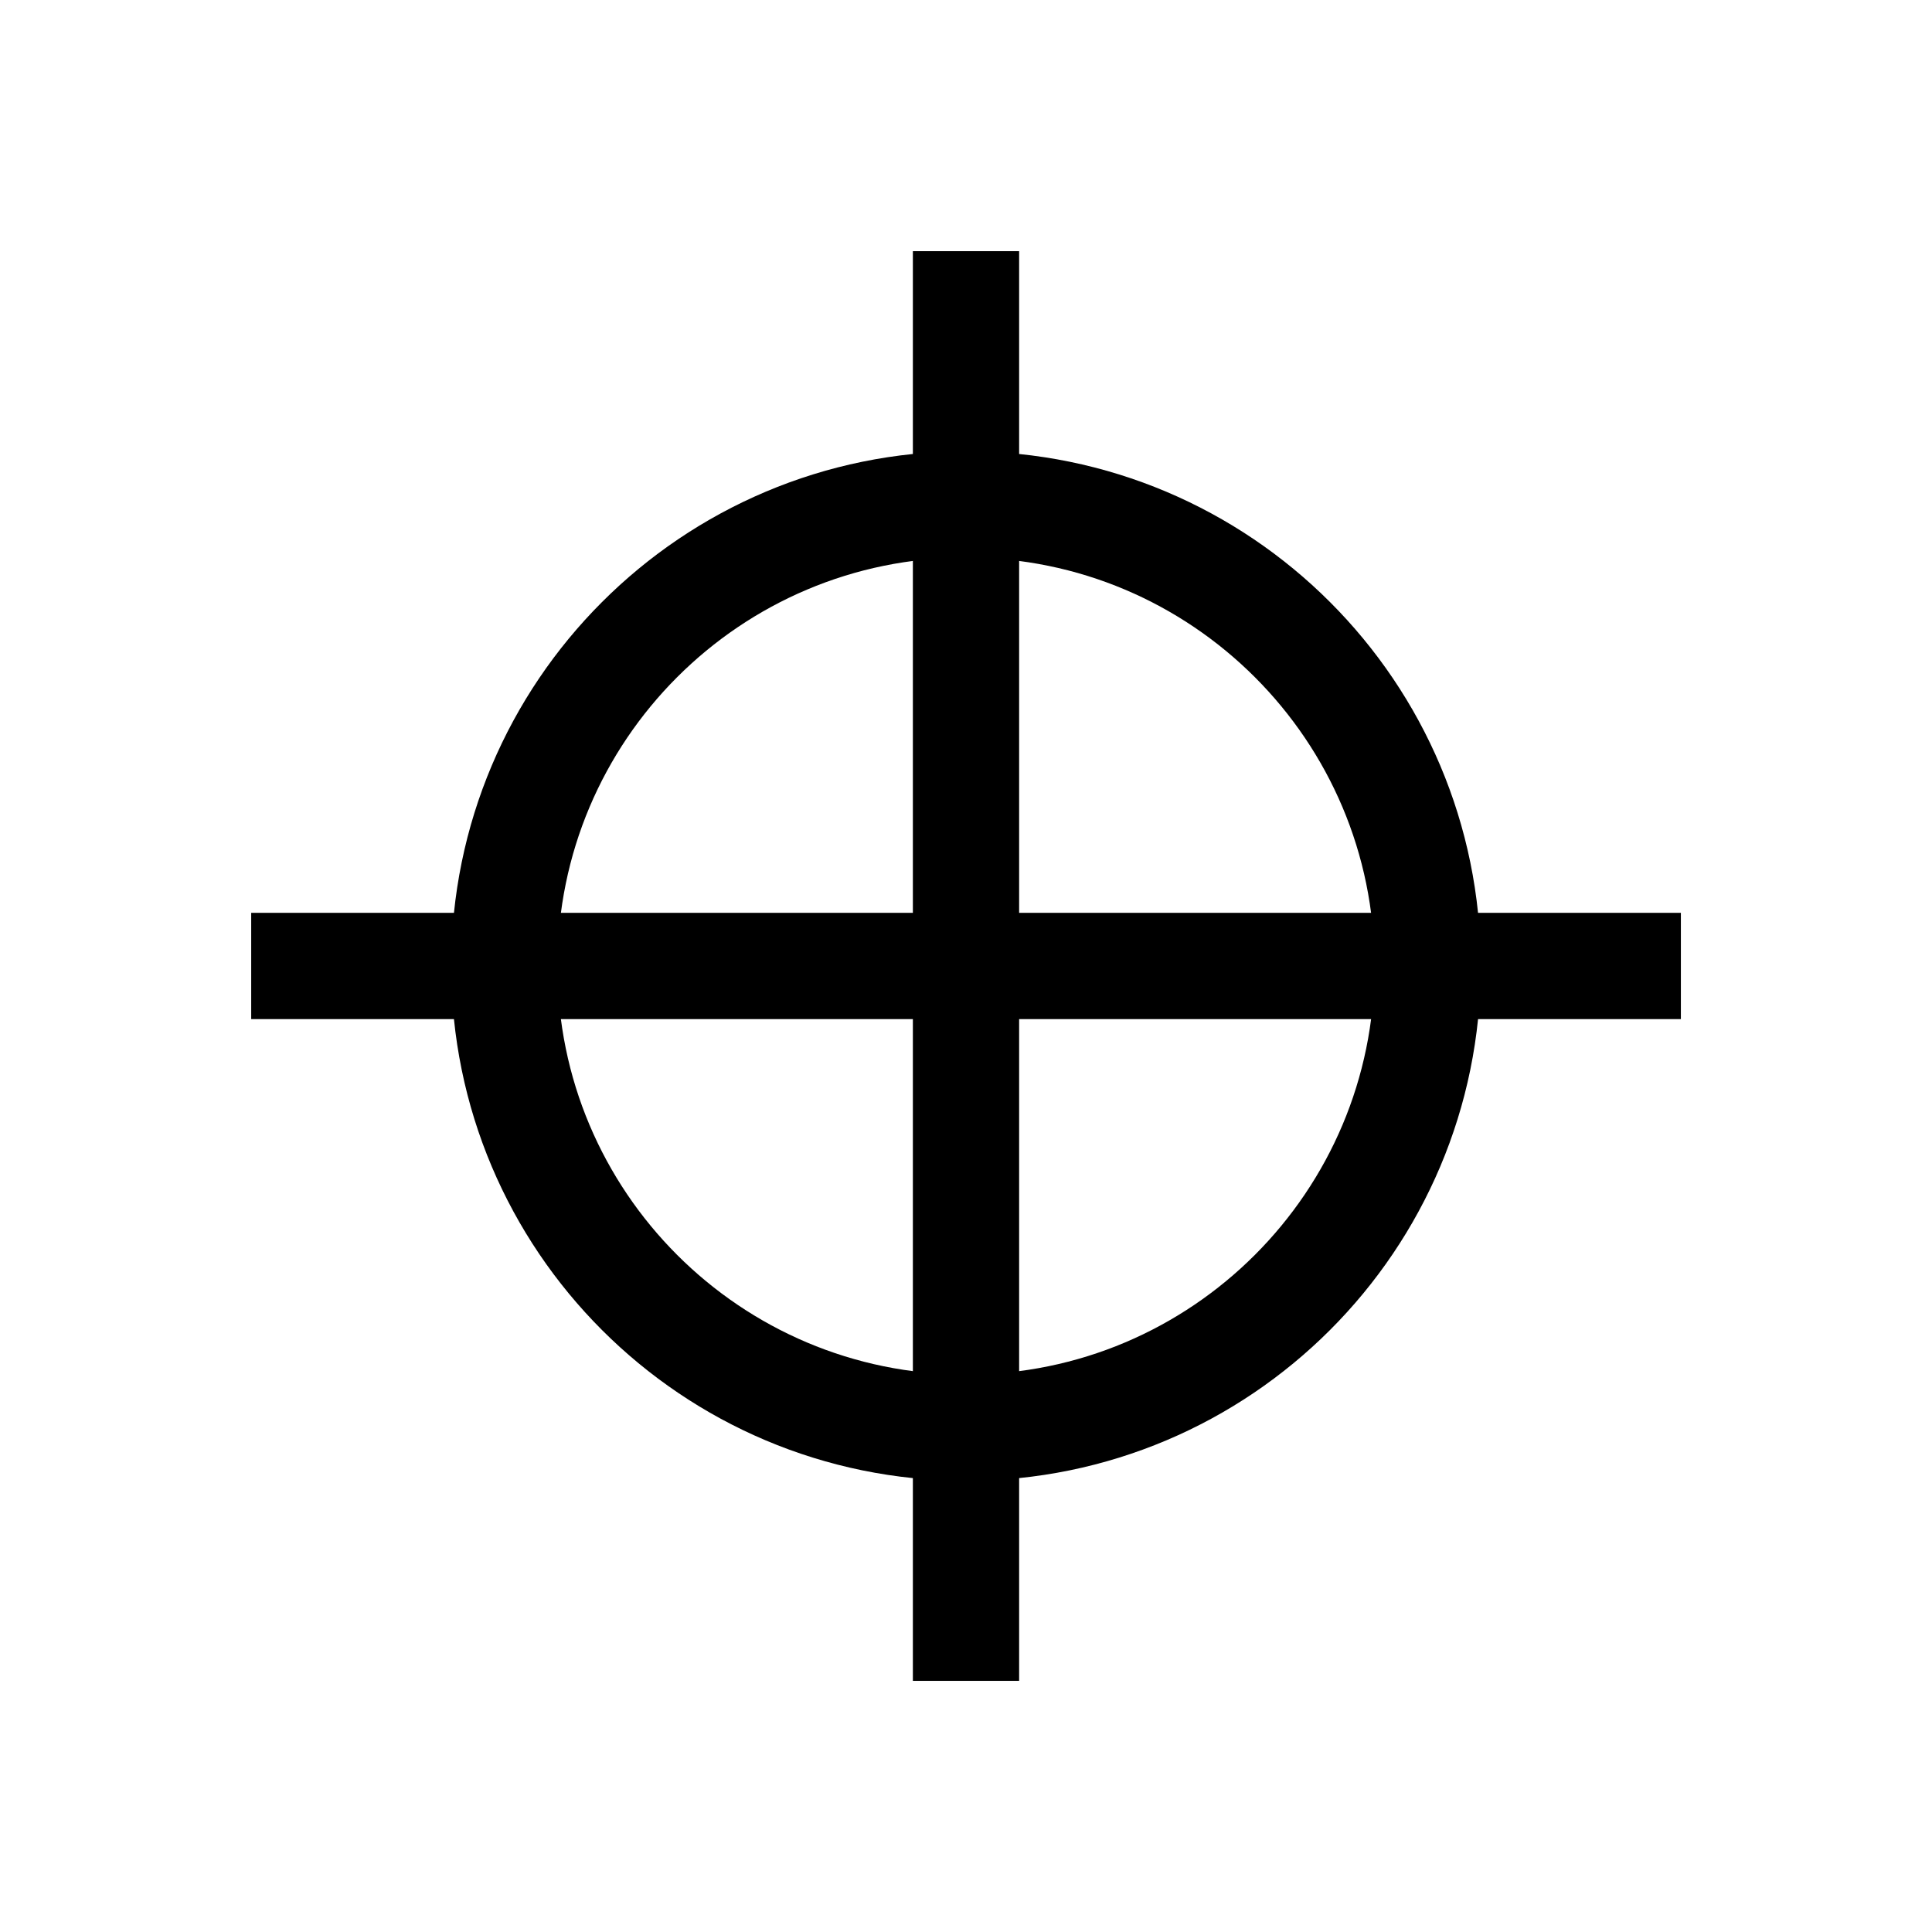
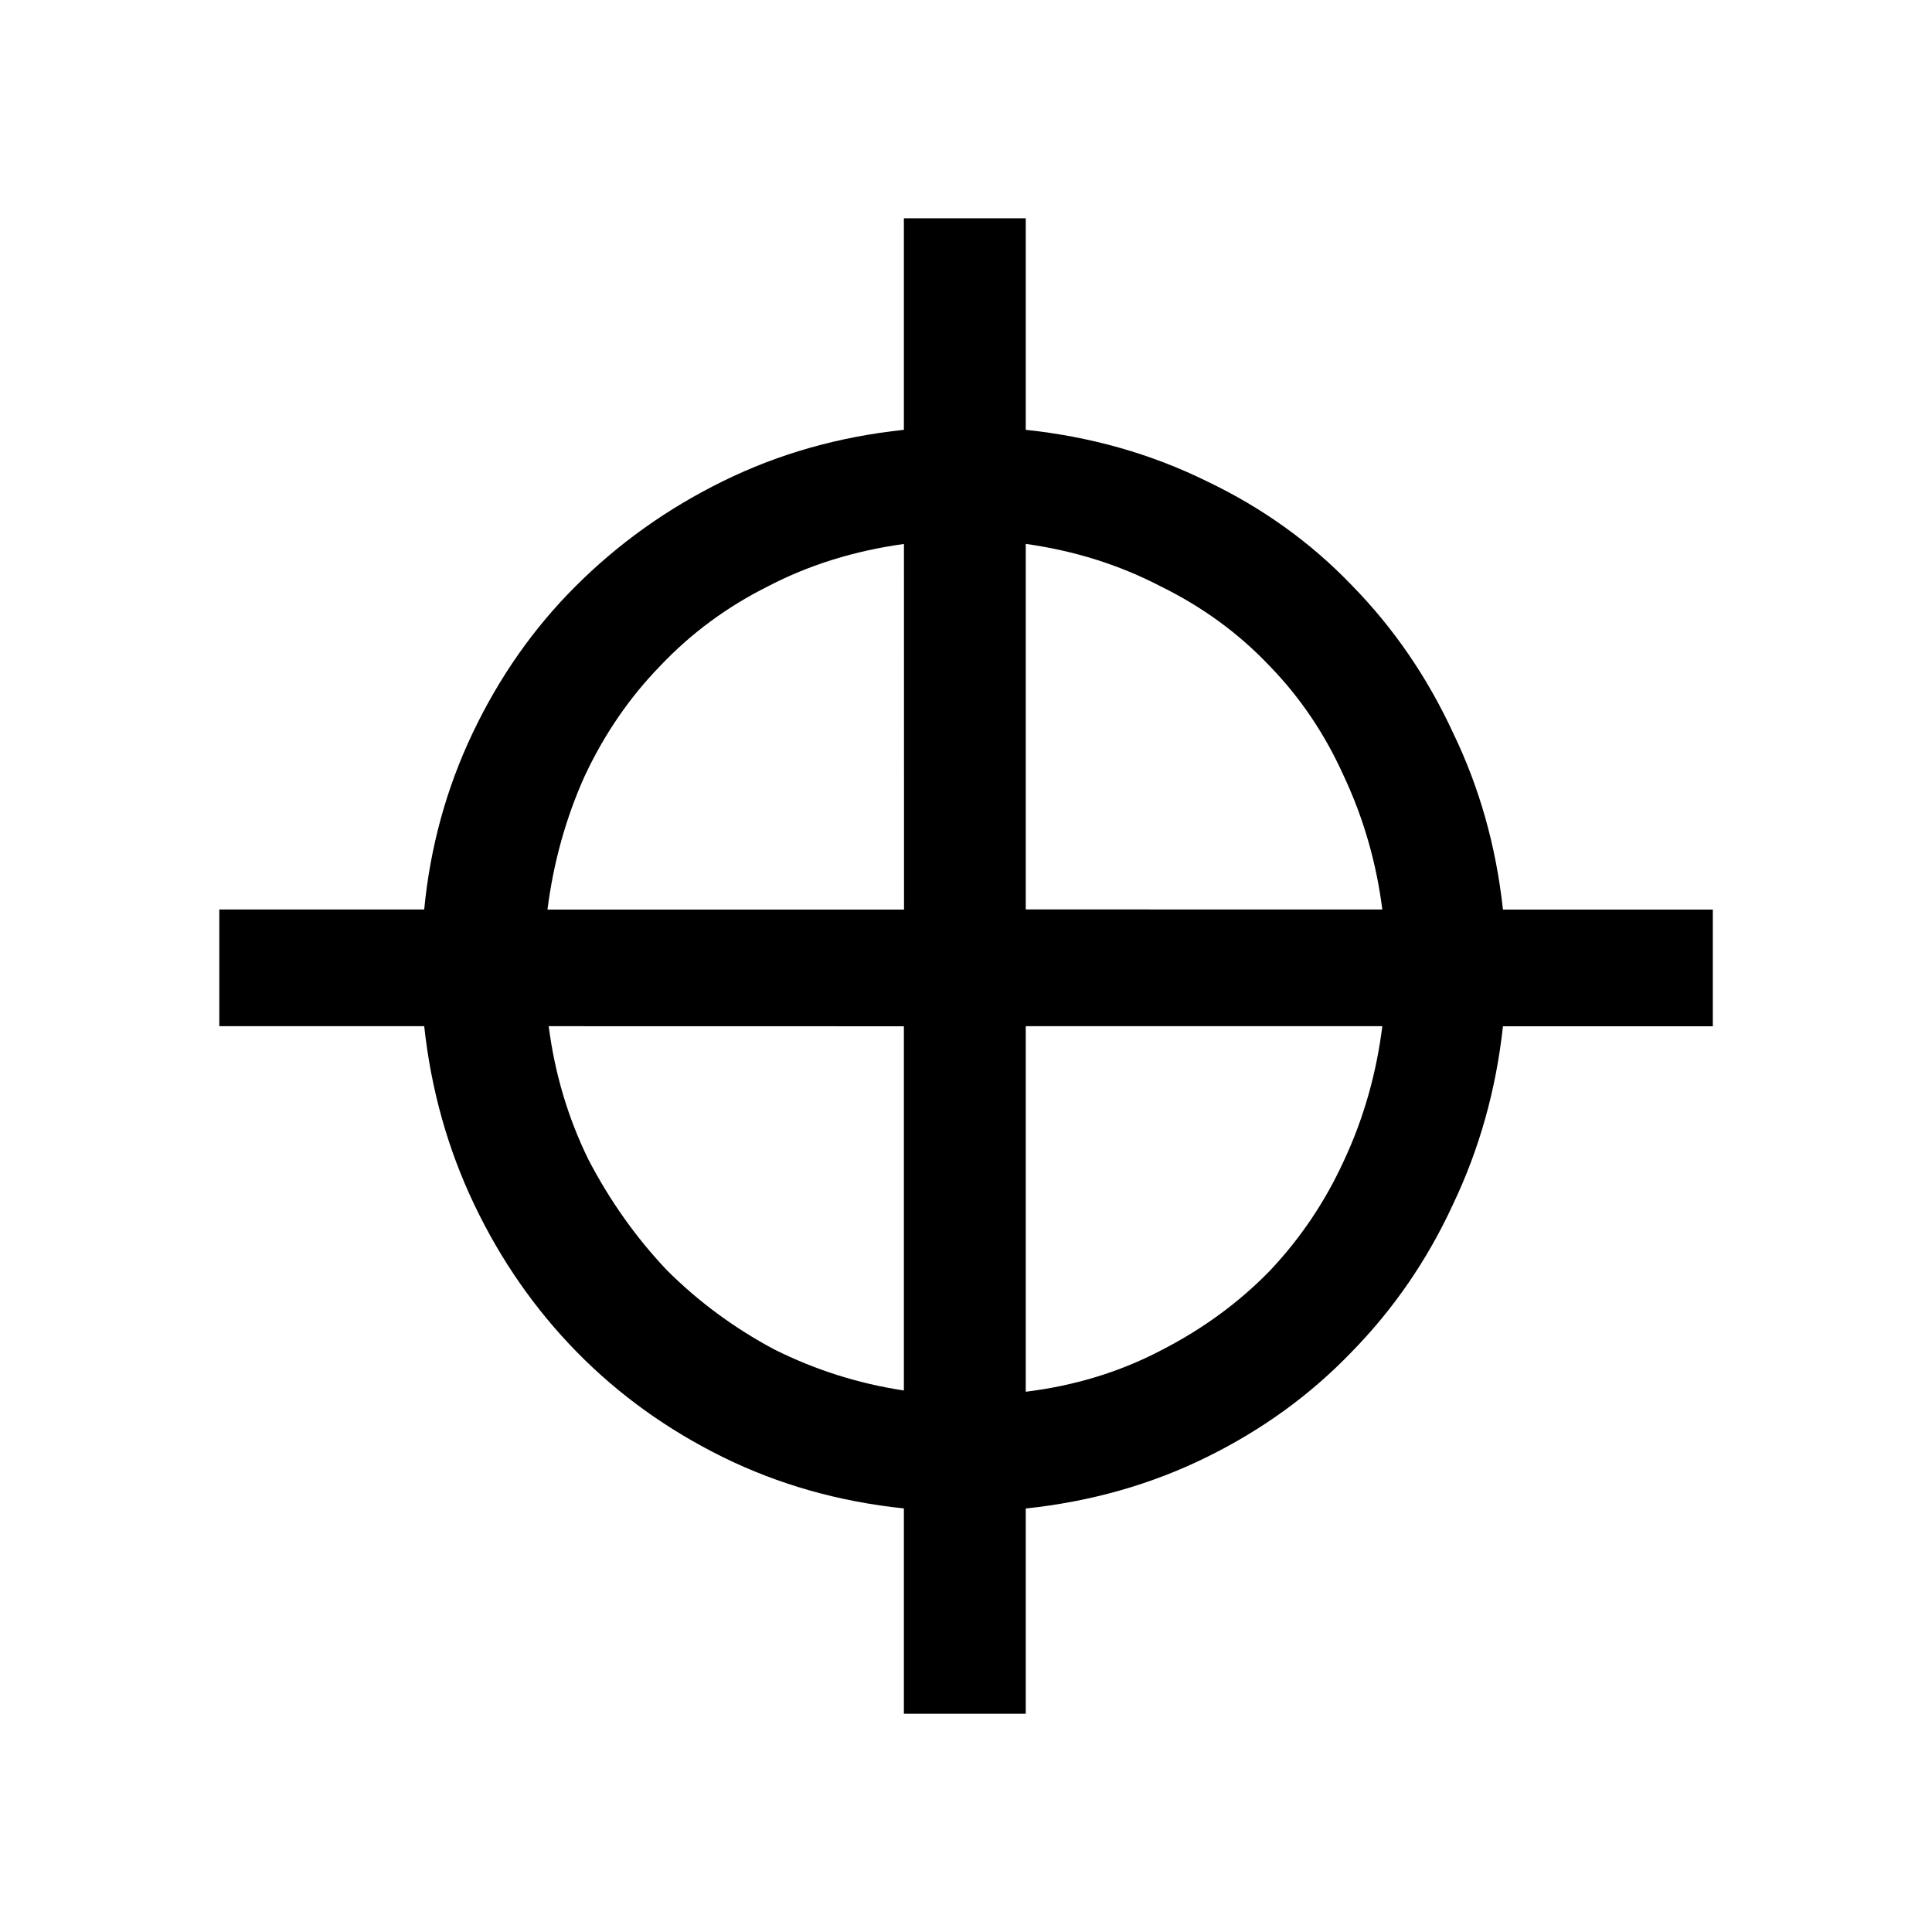
<svg xmlns="http://www.w3.org/2000/svg" width="22" height="22" viewBox="0 0 26.458 26.458" style="display:block">
-   <g transform="translate(0,-26.45833)">
-     <circle style="fill:none;stroke:#000;stroke-width:1.455;stroke-miterlimit:0.9;stroke-dasharray:none;stroke-dashoffset:4.286;stroke-opacity:1" id="path19" cx="13.229" cy="39.688" r="6.322" />
-     <path style="fill:none;stroke:#000;stroke-width:1.455;stroke-linecap:butt;stroke-linejoin:miter;stroke-dasharray:none;stroke-opacity:1" d="m 3.44,39.687 c 19.579,0 19.579,0 19.579,0" id="path20" />
-     <path style="fill:none;stroke:#000;stroke-width:1.455;stroke-linecap:butt;stroke-linejoin:miter;stroke-dasharray:none;stroke-opacity:1" d="M 13.229,29.898 V 49.477" id="path21" />
+   <g id="layer2" style="display:inline" transform="translate(-52.91667,-52.91667)">
+     <path d="M 65.295,73.574 C 64.405,73.481 63.58,73.247 62.818,72.872 62.057,72.497 61.39,72.017 60.816,71.432 60.242,70.846 59.774,70.173 59.411,69.412 59.048,68.651 58.82,67.837 58.726,66.97 H 55.92 v -1.598 h 2.806 c 0.082,-0.855 0.304,-1.663 0.667,-2.424 0.363,-0.761 0.831,-1.429 1.405,-2.002 0.585,-0.585 1.259,-1.066 2.02,-1.44 0.761,-0.375 1.587,-0.609 2.477,-0.703 v -2.897 h 1.669 v 2.897 c 0.89,0.094 1.715,0.328 2.477,0.703 0.761,0.363 1.423,0.837 1.985,1.423 0.574,0.585 1.036,1.259 1.388,2.02 0.363,0.749 0.591,1.557 0.685,2.424 h 2.874 v 1.598 h -2.874 c -0.094,0.866 -0.322,1.68 -0.685,2.441 -0.351,0.761 -0.814,1.434 -1.388,2.02 -0.562,0.585 -1.224,1.066 -1.985,1.44 -0.761,0.375 -1.587,0.609 -2.477,0.703 v 2.811 h -1.669 z m 1.669,-1.598 c 0.667,-0.082 1.282,-0.269 1.844,-0.562 0.574,-0.293 1.071,-0.656 1.493,-1.089 0.422,-0.445 0.761,-0.948 1.019,-1.511 0.269,-0.574 0.445,-1.189 0.527,-1.844 h -4.883 z m 4.883,-6.604 c -0.082,-0.644 -0.258,-1.253 -0.527,-1.827 -0.258,-0.574 -0.597,-1.077 -1.019,-1.511 -0.422,-0.445 -0.919,-0.808 -1.493,-1.089 -0.562,-0.293 -1.177,-0.486 -1.844,-0.58 v 5.006 z m -6.551,-5.006 c -0.679,0.094 -1.3,0.287 -1.862,0.58 -0.562,0.281 -1.054,0.644 -1.475,1.089 -0.422,0.433 -0.767,0.937 -1.036,1.511 -0.258,0.574 -0.427,1.183 -0.509,1.827 h 4.883 z m -4.865,6.604 c 0.082,0.644 0.263,1.253 0.544,1.827 0.293,0.562 0.65,1.066 1.071,1.511 0.433,0.433 0.925,0.796 1.475,1.089 0.562,0.281 1.153,0.468 1.774,0.562 v -4.988 z" id="text17-19" style="font-size:34.4px;line-height:1.25;font-family:'Meiryo UI';-inkscape-font-specification:'Meiryo UI, Normal';display:inline;fill:#000000;stroke-width:0.265" aria-label="⌖" />
  </g>
</svg>
